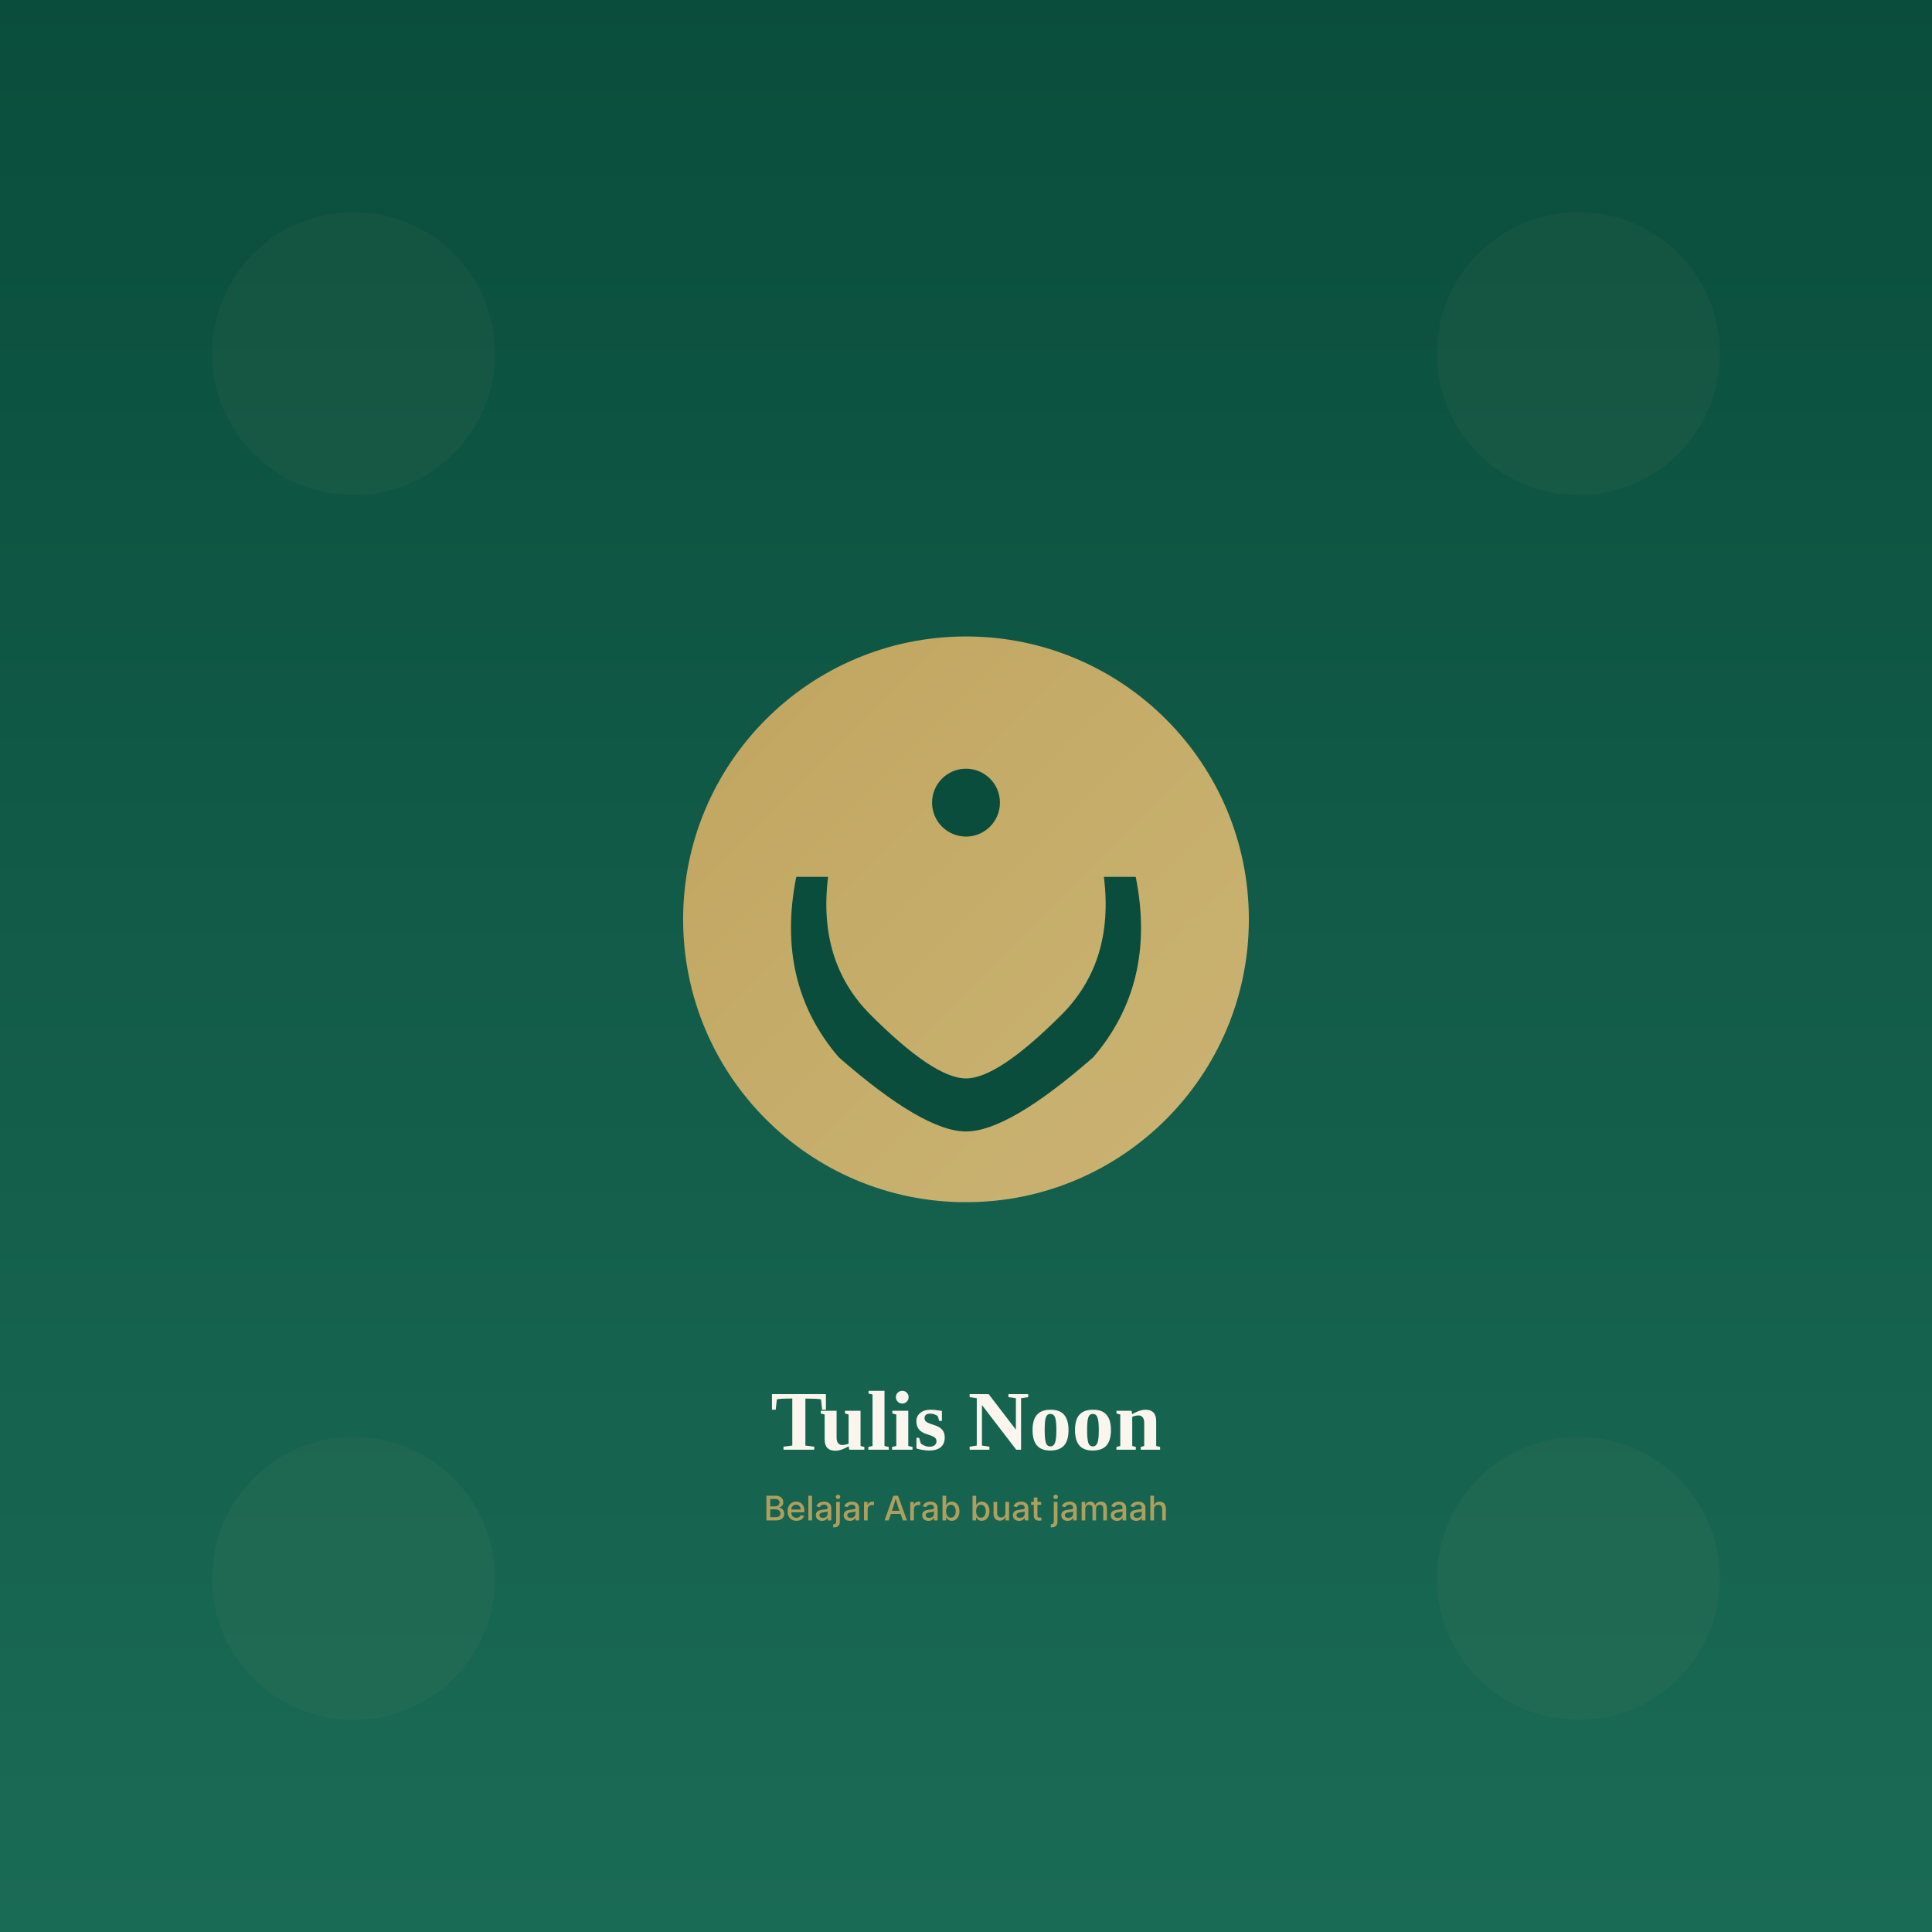
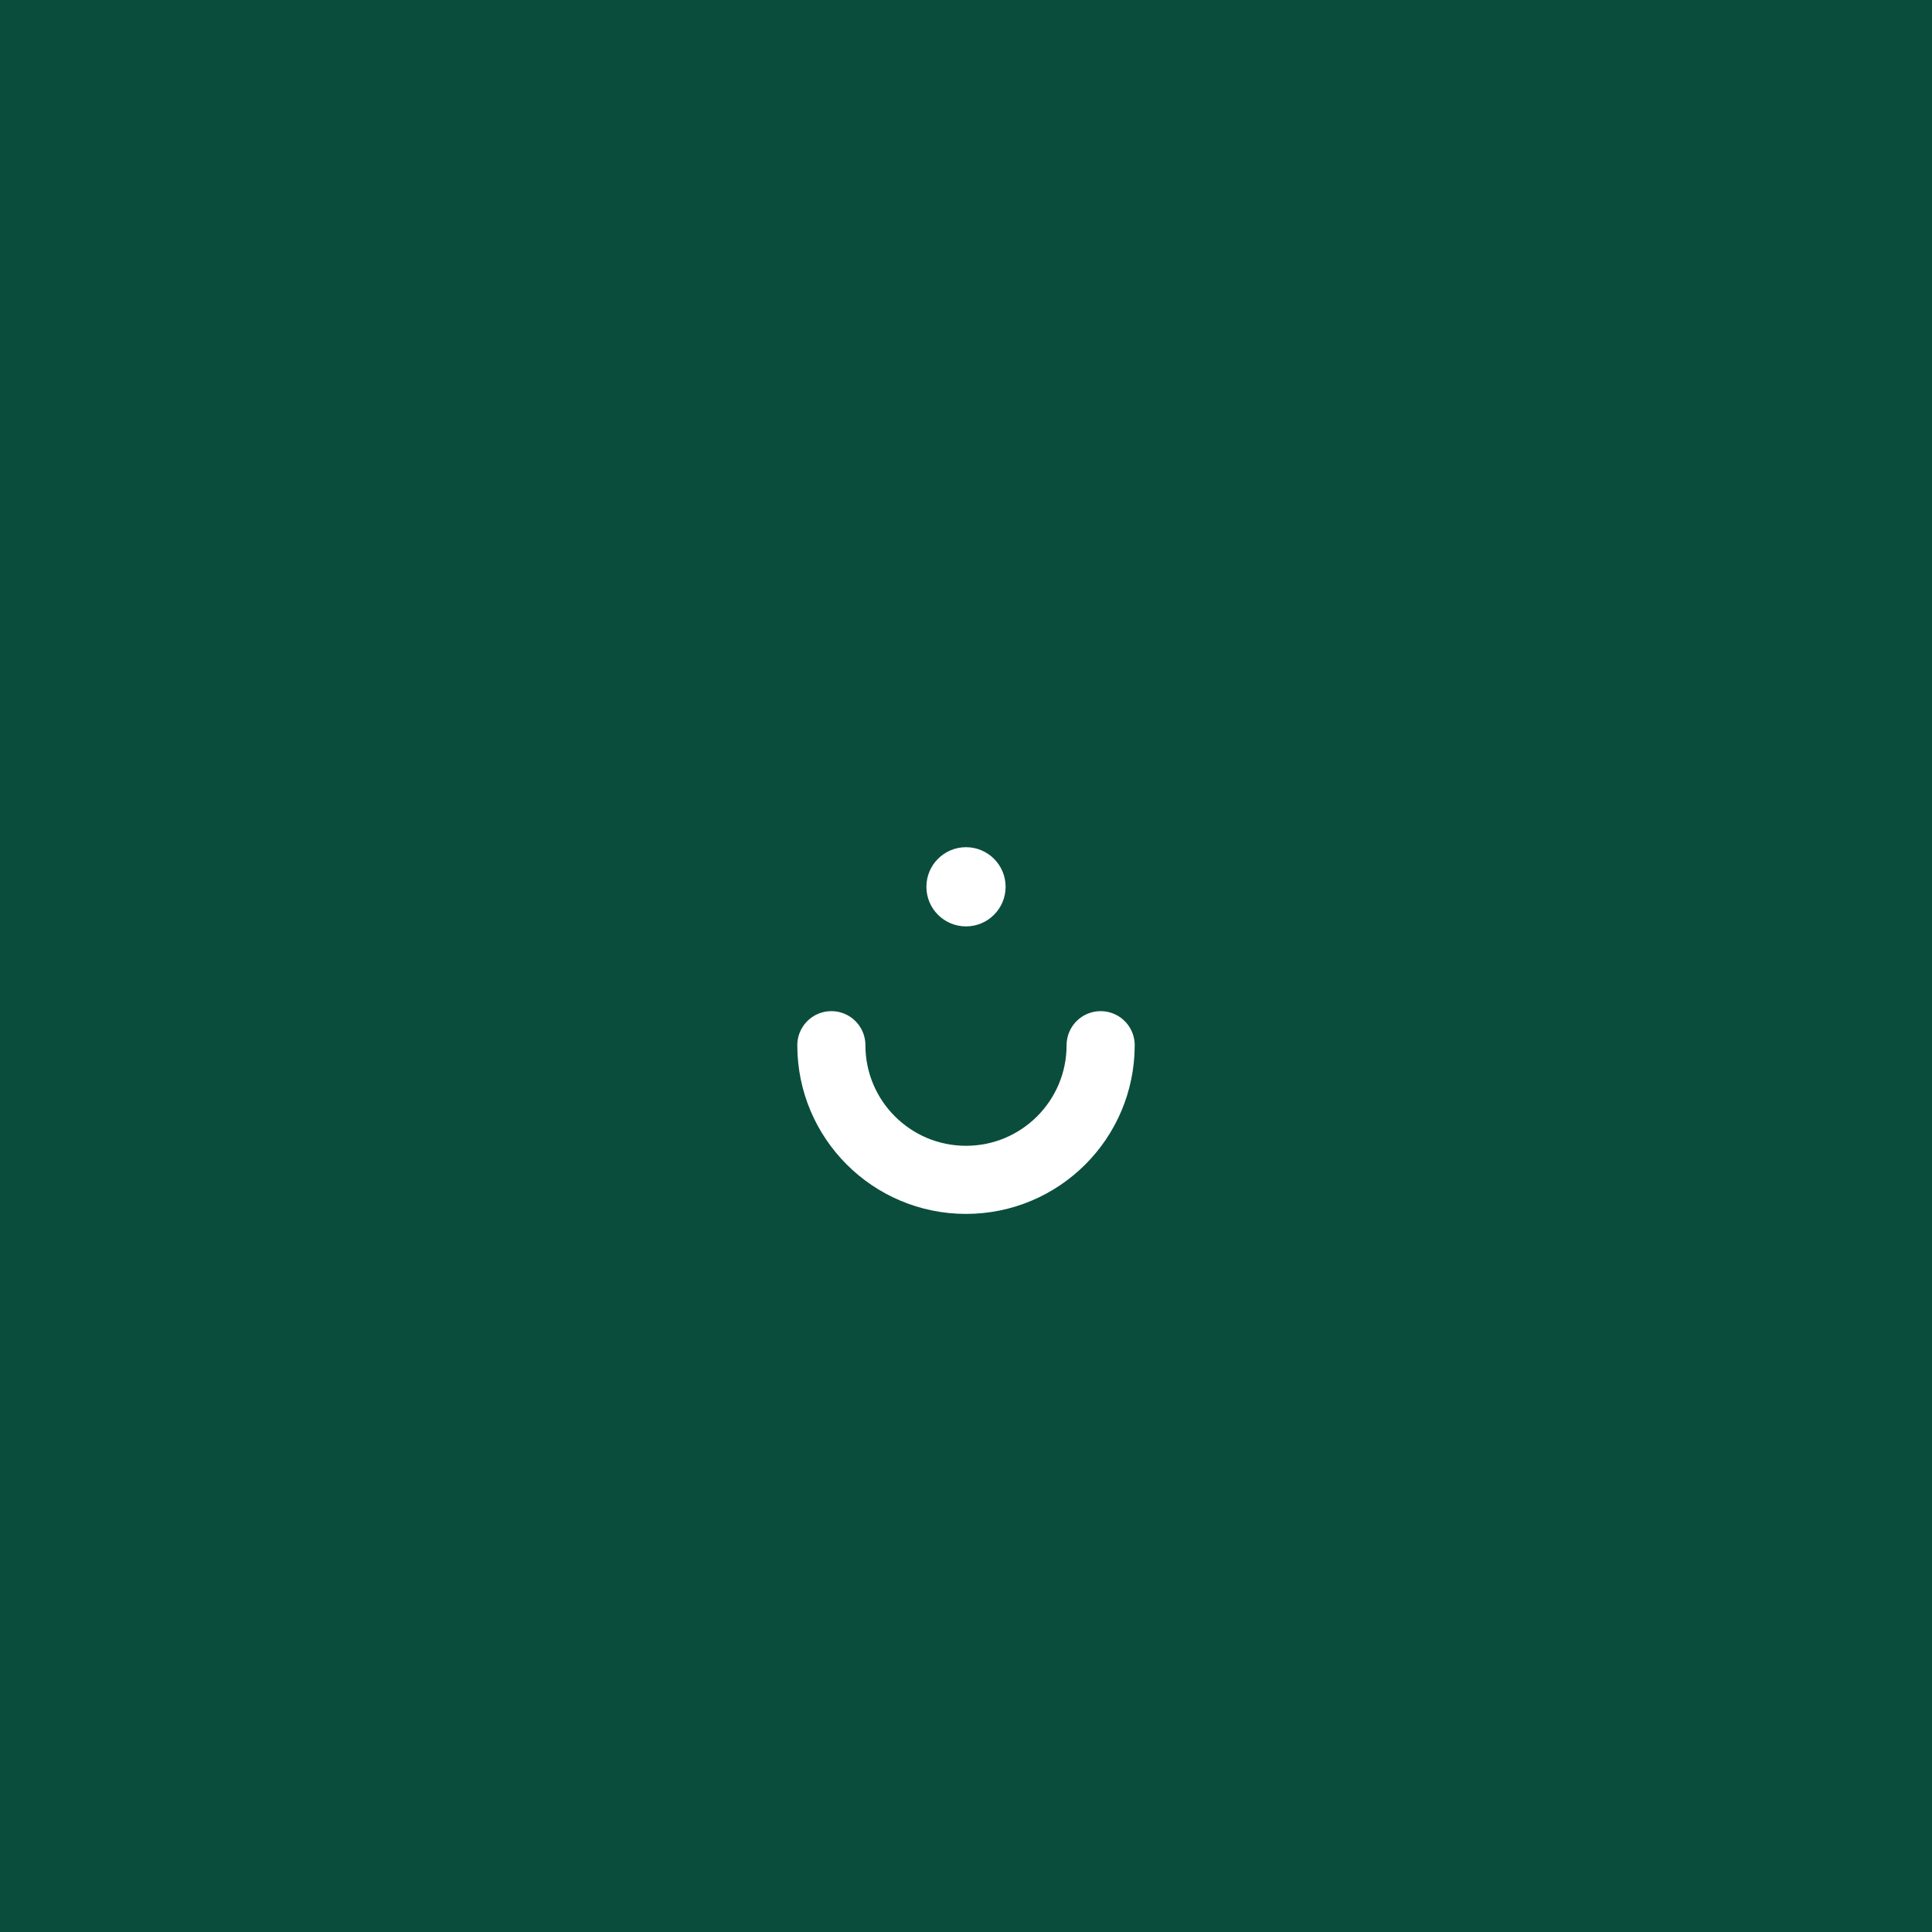
<svg xmlns="http://www.w3.org/2000/svg" viewBox="0 0 2732 2732" width="2732" height="2732">
-   <defs>
-     <linearGradient id="bg" x1="0%" y1="0%" x2="0%" y2="100%">
-       <stop offset="0%" stop-color="#0a4d3c" />
-       <stop offset="100%" stop-color="#1a6b56" />
-     </linearGradient>
-     <linearGradient id="accent" x1="0%" y1="0%" x2="100%" y2="100%">
-       <stop offset="0%" stop-color="#c9a961" />
-       <stop offset="100%" stop-color="#d4b876" />
-     </linearGradient>
-   </defs>
-   <rect width="2732" height="2732" fill="url(#bg)" />
-   <g opacity="0.05" fill="#c9a961">
-     <circle cx="500" cy="500" r="200" />
-     <circle cx="2232" cy="500" r="200" />
-     <circle cx="500" cy="2232" r="200" />
-     <circle cx="2232" cy="2232" r="200" />
+   <rect width="2732" height="2732" fill="#0a4d3c" />
+   <g transform="translate(1366,1366) scale(1.12) translate(-512,-460)">
+     <path d="M 342 560 A 170 170 0 0 0 682 560" fill="none" stroke="#ffffff" stroke-width="86" stroke-linecap="round" />
+     <circle cx="512" cy="360" r="50" fill="#ffffff" />
  </g>
-   <g transform="translate(1366, 1300)">
-     <circle r="400" fill="url(#accent)" opacity="0.95" />
-     <g transform="scale(1.5)">
-       <path d="M -160 -40                Q -180 60 -120 130                Q -40 200 0 200                Q 40 200 120 130                Q 180 60 160 -40                L 130 -40                Q 140 40 90 90                Q 30 150 0 150                Q -30 150 -90 90                Q -140 40 -130 -40                Z" fill="#0a4d3c" />
-       <circle cx="0" cy="-110" r="32" fill="#0a4d3c" />
-     </g>
-   </g>
-   <text x="1366" y="2050" text-anchor="middle" font-family="Georgia, 'Times New Roman', serif" font-size="120" font-weight="700" fill="#faf6ee">
-     Tulis Noon
-   </text>
-   <text x="1366" y="2150" text-anchor="middle" font-family="-apple-system, system-ui, sans-serif" font-size="48" font-weight="500" fill="#c9a961" opacity="0.85">
-     Belajar Arab buat jamaah
-   </text>
</svg>
